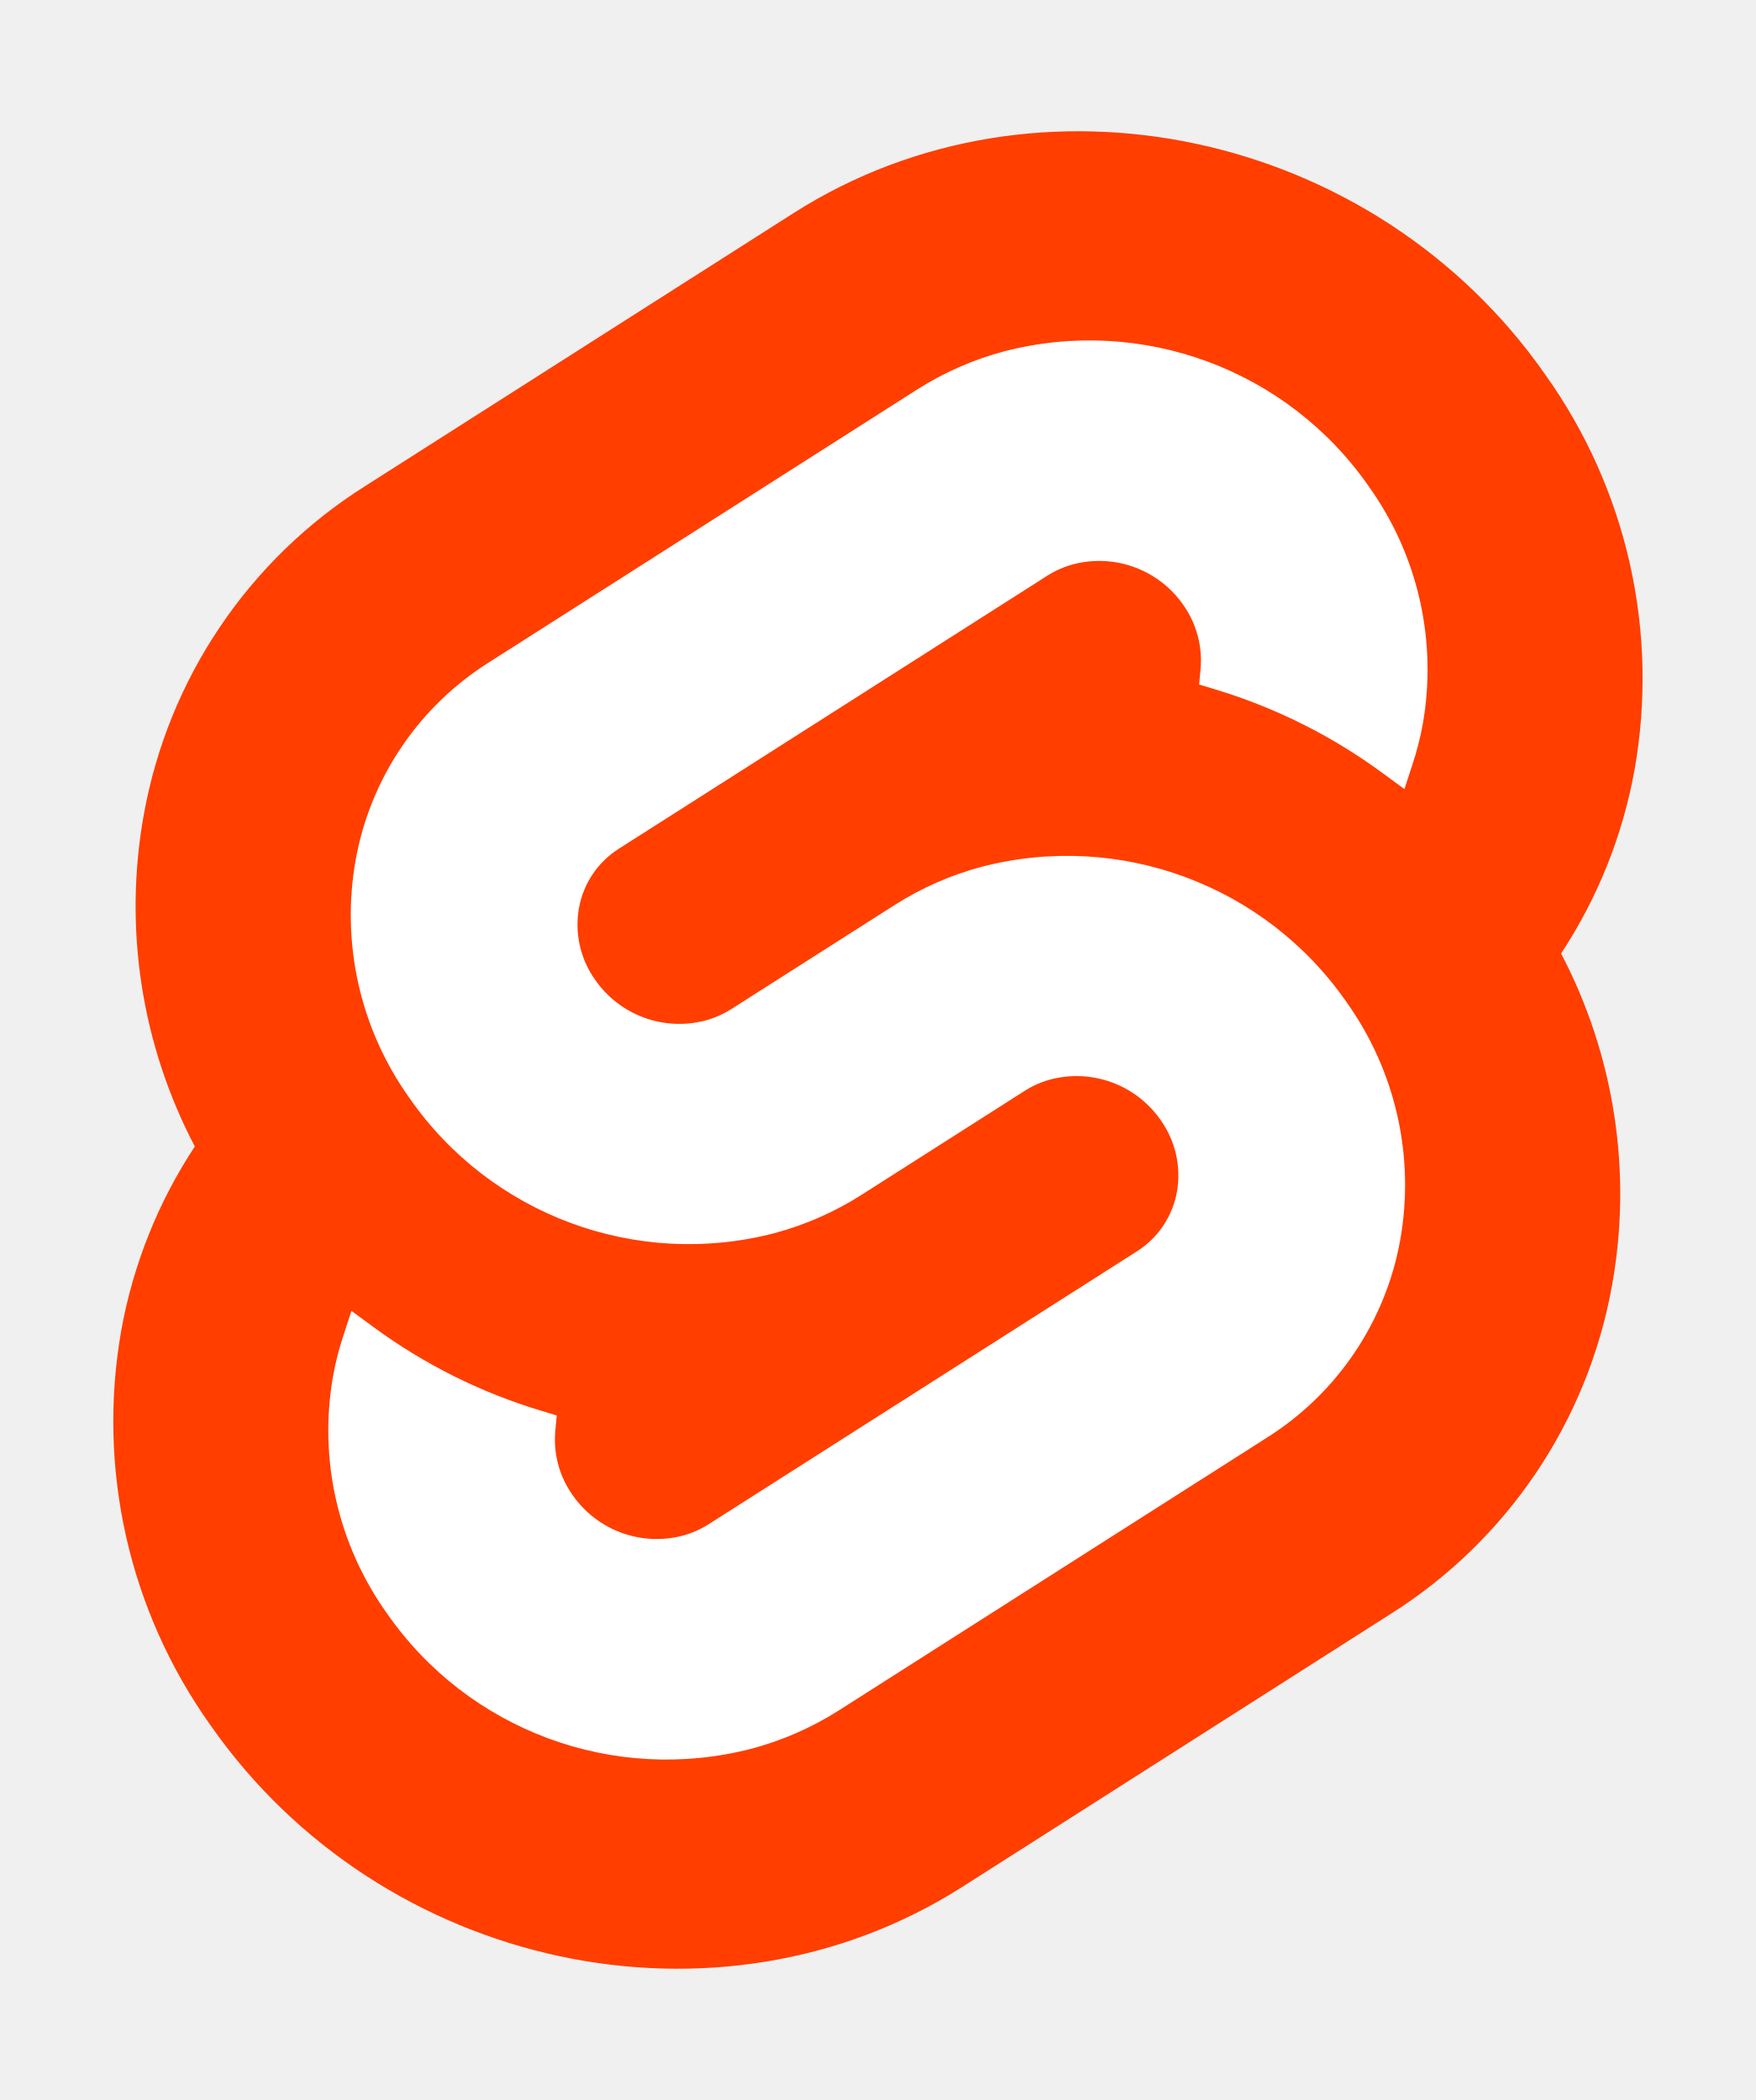
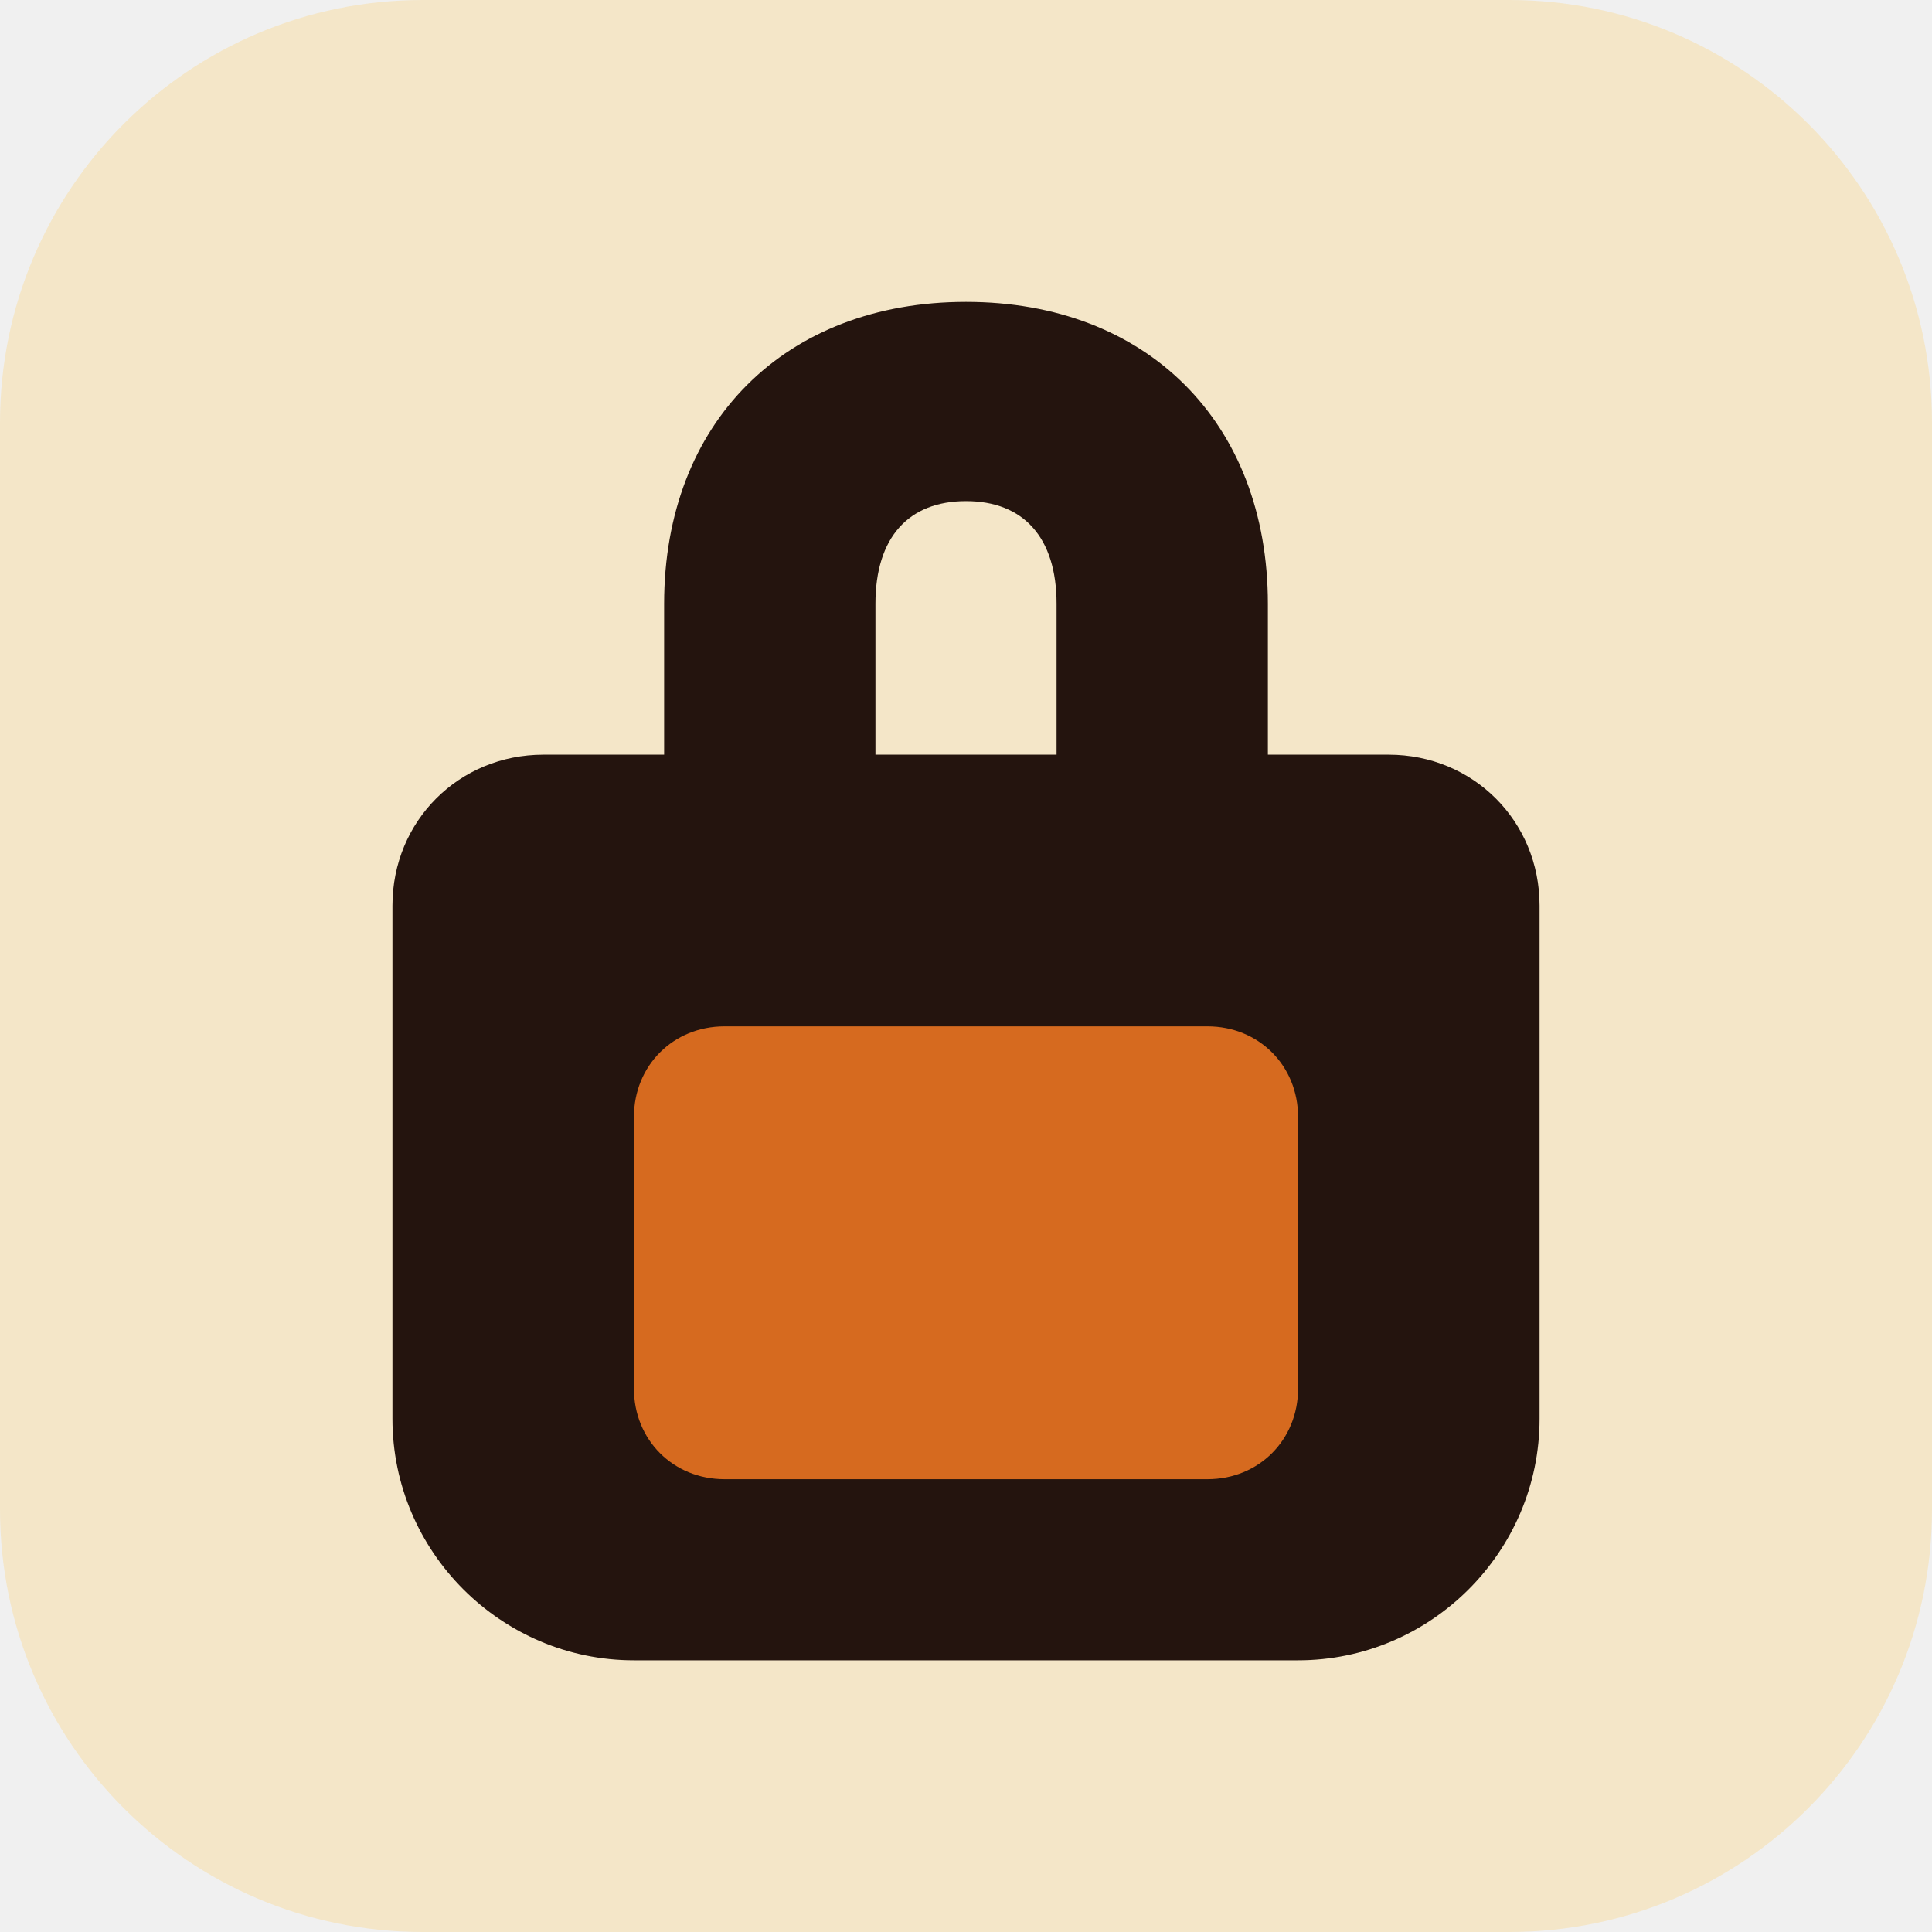
- <svg xmlns="http://www.w3.org/2000/svg" width="107" height="128" viewBox="0 0 107 128">
-   <path d="M94.157 22.819c-10.4-14.885-30.94-19.297-45.792-9.835L22.282 29.608A29.92 29.92 0 0 0 8.764 49.65a31.5 31.5 0 0 0 3.108 20.231 30 30 0 0 0-4.477 11.183 31.9 31.9 0 0 0 5.448 24.116c10.402 14.887 30.942 19.297 45.791 9.835l26.083-16.624A29.92 29.92 0 0 0 98.235 78.35a31.53 31.53 0 0 0-3.105-20.232 30 30 0 0 0 4.474-11.182 31.88 31.88 0 0 0-5.447-24.116" style="fill:#ff3e00" />
-   <path d="M45.817 106.582a20.72 20.72 0 0 1-22.237-8.243 19.17 19.17 0 0 1-3.277-14.503 18 18 0 0 1 .624-2.435l.49-1.498 1.337.981a33.6 33.6 0 0 0 10.203 5.098l.97.294-.09.968a5.85 5.85 0 0 0 1.052 3.878 6.24 6.24 0 0 0 6.695 2.485 5.8 5.8 0 0 0 1.603-.704L69.27 76.28a5.43 5.43 0 0 0 2.45-3.631 5.8 5.8 0 0 0-.987-4.371 6.24 6.24 0 0 0-6.698-2.487 5.7 5.7 0 0 0-1.6.704l-9.953 6.345a19 19 0 0 1-5.296 2.326 20.72 20.72 0 0 1-22.237-8.243 19.17 19.17 0 0 1-3.277-14.502 17.99 17.99 0 0 1 8.13-12.052l26.081-16.623a19 19 0 0 1 5.3-2.329 20.72 20.72 0 0 1 22.237 8.243 19.17 19.17 0 0 1 3.277 14.503 18 18 0 0 1-.624 2.435l-.49 1.498-1.337-.98a33.6 33.6 0 0 0-10.203-5.1l-.97-.294.09-.968a5.86 5.86 0 0 0-1.052-3.878 6.24 6.24 0 0 0-6.696-2.485 5.8 5.8 0 0 0-1.602.704L37.73 51.72a5.42 5.42 0 0 0-2.449 3.63 5.79 5.79 0 0 0 .986 4.372 6.24 6.24 0 0 0 6.698 2.486 5.8 5.8 0 0 0 1.602-.704l9.952-6.342a19 19 0 0 1 5.295-2.328 20.72 20.72 0 0 1 22.237 8.242 19.17 19.17 0 0 1 3.277 14.503 18 18 0 0 1-8.13 12.053l-26.081 16.622a19 19 0 0 1-5.3 2.328" style="fill:#fff" />
+ <svg xmlns="http://www.w3.org/2000/svg" viewBox="0 0 64 64" role="img" aria-label="Product Gym">
+   <rect width="64" height="64" rx="14" fill="#F4E6C8" />
+   <path fill="#24140E" d="M22 25v-5c0-6 4-10 10-10s10 4 10 10v5h4c2.8 0 5 2.2 5 5v17c0 4.4-3.6 8-8 8H21c-4.4 0-8-3.6-8-8V30c0-2.8 2.2-5 5-5h4Zm7 0h6v-5c0-2.2-1.1-3.4-3-3.4s-3 1.2-3 3.4v5Z" />
+   <path fill="#D66A1F" d="M24 34h16c1.7 0 3 1.3 3 3v9c0 1.7-1.3 3-3 3H24c-1.7 0-3-1.3-3-3v-9c0-1.7 1.3-3 3-3Z" />
</svg>
